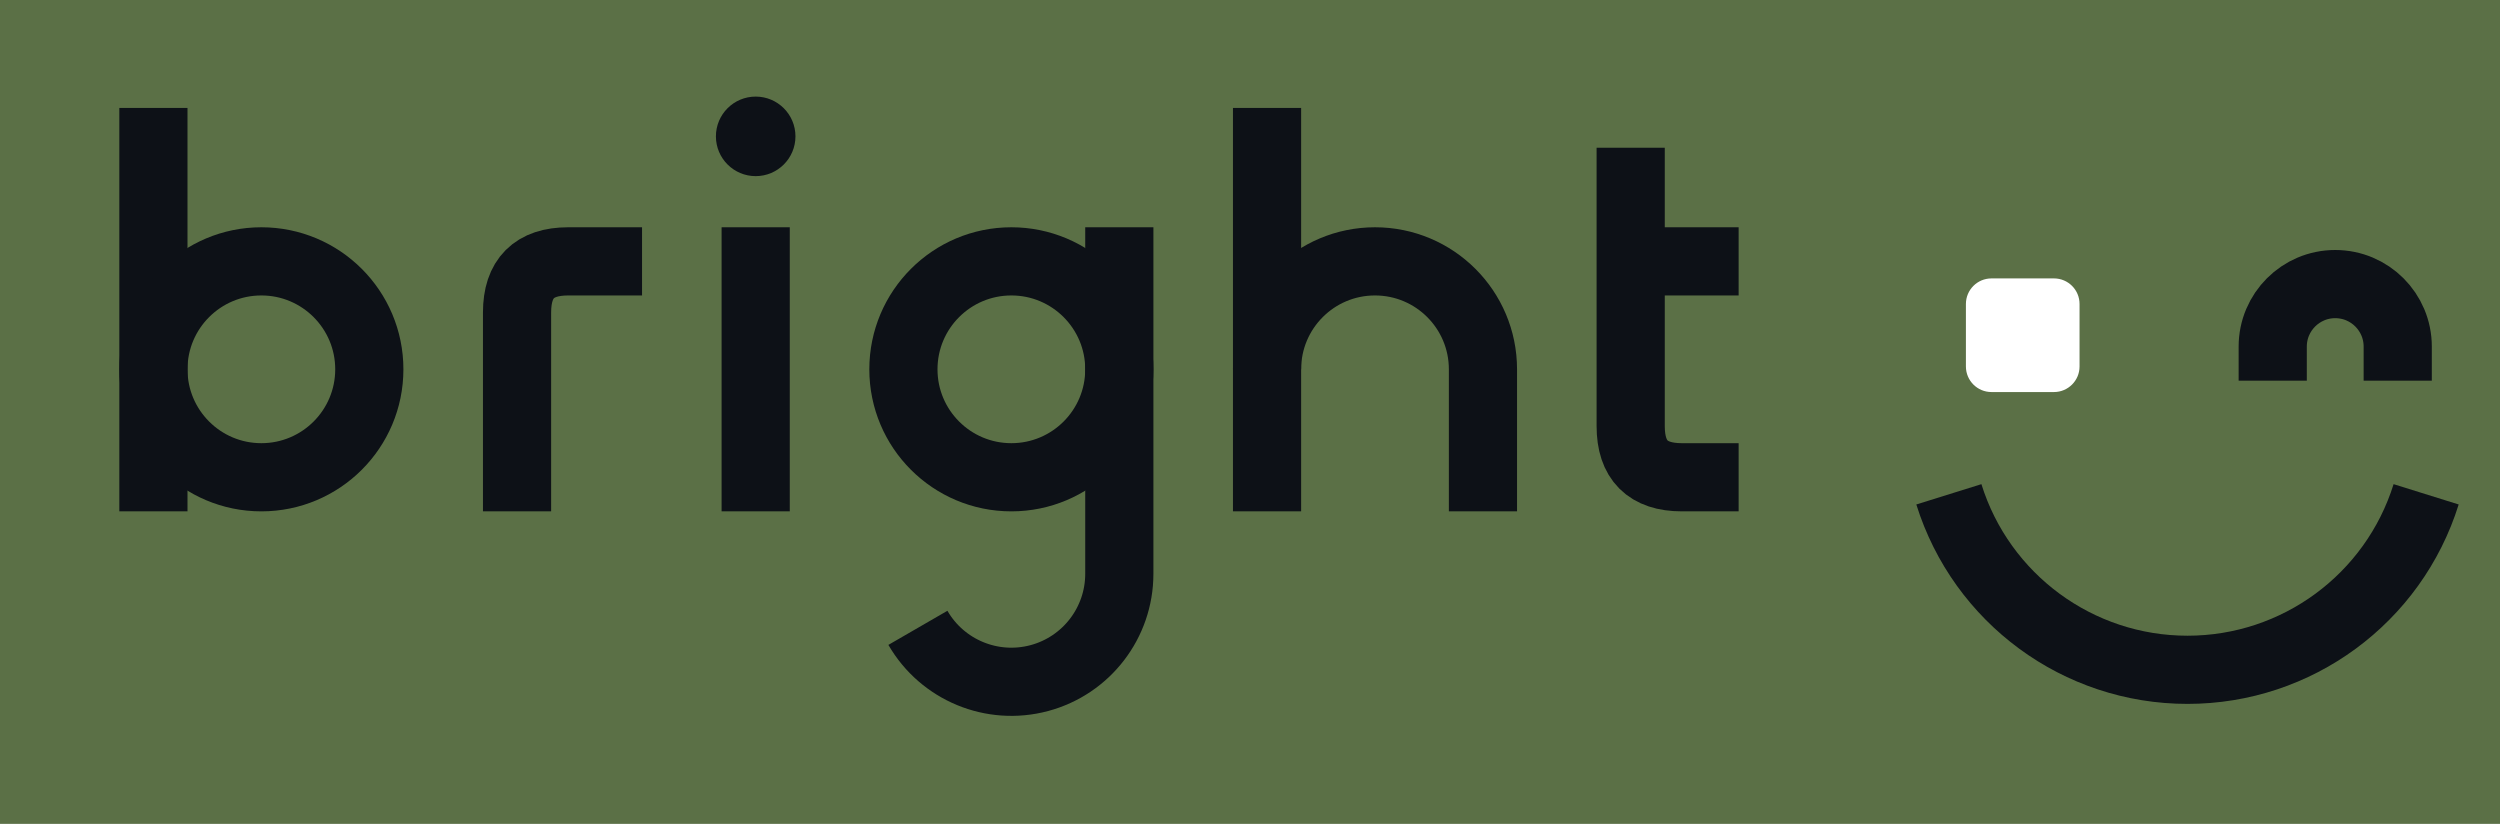
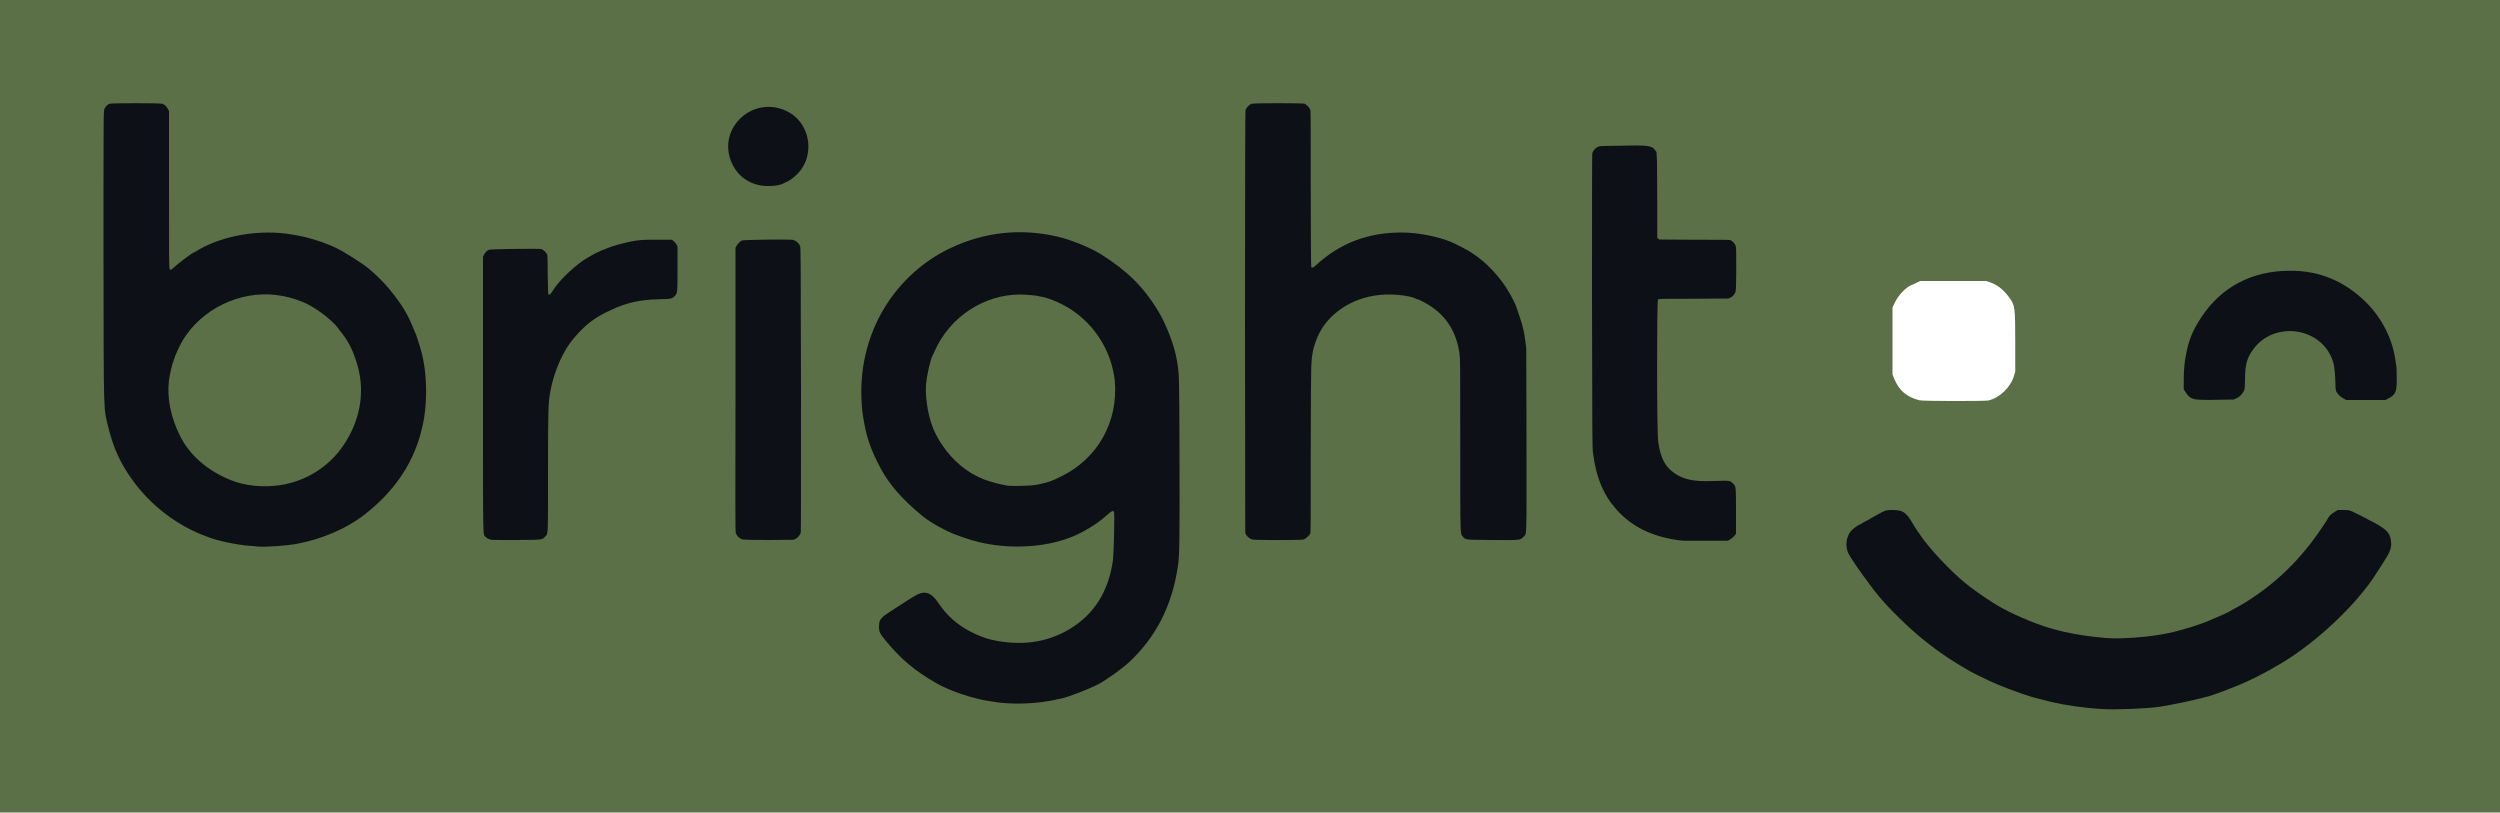
- <svg xmlns="http://www.w3.org/2000/svg" viewBox="20 20 880 290" width="880" height="290" role="img" aria-label="bright logo">
-   <rect x="20" y="20" width="880" height="290" fill="#5B7046" />
-   <g fill="none" stroke="#0D1117" stroke-width="24" stroke-linecap="butt" stroke-linejoin="round">
-     <path d="M74,58 V200" />
-     <circle cx="112" cy="150" r="38" />
-     <path d="M202,200 V130 Q202,112 220,112 H246" />
-     <path d="M286,100 V200" />
-     <circle cx="376" cy="150" r="38" />
-     <path d="M414,100 V222 A38,38 0 0 1 343.1,241" />
-     <path d="M466,58 V200" />
-     <path d="M466,150 A38,38 0 0 1 542,150 V200" />
-     <path d="M594,72 V170 Q594,188 612,188 H632" />
-     <path d="M594,112 H632" />
-     <path d="M820,154 V142 A22,22 0 0 1 864,142 V154" />
-     <path d="M706,194 A88,88 0 0 0 874,194" />
-   </g>
-   <circle cx="286" cy="68" r="14" fill="#0D1117" />
-   <rect x="712" y="118" width="40" height="40" rx="9" fill="#FFFFFF" />
+ <svg xmlns="http://www.w3.org/2000/svg" viewBox="0 0 1000 325.0" width="1000" height="325.0" role="img" aria-label="bright logo">
+   <rect width="1000" height="325.0" fill="#5B7046" />
+   <path fill="#0D1117" fill-rule="evenodd" d="M840.8,283.6C833.6,283.2 826.1,282.1 820.2,280.7C814.9,279.3 814.2,279.2 812.8,278.8C807.9,277.3 799.9,274.3 795.6,272.3C795.2,272.0 794.0,271.5 793.2,271.1C789.5,269.4 786.8,267.9 783.8,266.0C783.4,265.8 782.7,265.4 782.3,265.1C775.6,261.0 768.3,255.4 762.1,249.5C755.0,242.8 750.7,237.9 746.3,231.6C746.0,231.3 745.5,230.5 745.0,229.9C743.2,227.4 740.4,223.3 739.6,221.8C737.8,218.7 738.4,214.1 741.0,211.8C741.6,211.2 743.5,209.9 743.7,209.9C743.8,209.9 744.6,209.5 745.5,208.9C746.4,208.4 747.4,207.9 747.6,207.8C747.7,207.7 748.8,207.0 750.0,206.4C754.3,204.0 754.2,204.0 757.0,204.0C761.0,204.0 762.3,204.8 764.8,208.9C765.6,210.3 766.6,211.9 767.1,212.6C767.6,213.3 768.2,214.0 768.3,214.3C771.7,219.3 779.7,227.9 785.7,232.9C788.6,235.3 793.8,239.0 798.0,241.6C800.3,243.1 806.1,246.0 809.1,247.2C809.7,247.4 810.6,247.8 811.2,248.1C820.8,252.1 829.8,254.1 842.4,255.2C848.5,255.7 859.9,254.8 867.1,253.3C872.8,252.1 880.5,249.7 884.2,248.0C884.9,247.7 885.9,247.3 886.3,247.1C887.2,246.8 891.1,245.0 891.4,244.8C891.5,244.7 892.2,244.4 892.8,244.0C907.0,236.5 919.0,225.6 928.4,211.6C929.8,209.6 931.1,207.6 931.2,207.3C931.7,206.3 932.7,205.4 934.0,204.7L935.1,204.0L937.4,204.0C939.6,204.0 939.7,204.1 940.9,204.6C942.1,205.1 946.2,207.2 946.5,207.4C946.6,207.5 947.8,208.1 949.2,208.8C954.6,211.7 956.0,213.1 956.4,216.4C956.7,219.1 956.2,220.6 953.2,225.2C952.3,226.6 951.1,228.5 950.5,229.4C942.8,241.6 927.0,256.6 912.7,265.2C906.1,269.2 899.1,272.7 893.1,275.0C892.1,275.4 890.6,276.0 889.8,276.3C887.2,277.3 884.3,278.3 883.2,278.6C882.6,278.7 881.7,278.9 881.2,279.1C877.9,280.0 869.0,281.9 863.9,282.7C859.4,283.4 845.9,284.0 840.8,283.6ZM402.7,281.3C401.6,281.2 400.1,281.1 399.4,281.0C398.7,280.9 397.2,280.7 396.1,280.5C389.1,279.5 380.0,276.4 374.4,273.2C365.8,268.2 360.8,264.0 354.8,256.9C351.8,253.3 351.6,252.8 351.6,250.6C351.6,248.7 351.9,247.9 353.3,246.6C354.1,245.9 354.6,245.6 360.0,242.1C362.0,240.8 364.3,239.3 365.2,238.8C369.7,235.9 372.3,236.6 375.5,241.4C378.7,246.2 382.9,249.9 388.3,252.7C390.9,254.1 394.2,255.3 396.6,255.9C408.4,258.5 418.7,257.1 427.9,251.6C437.8,245.6 443.5,236.4 445.2,223.9C445.5,221.2 445.9,205.8 445.6,204.8C445.4,204.1 444.6,204.4 443.4,205.5C440.2,208.4 437.5,210.3 433.3,212.6C420.7,219.6 401.1,220.6 385.7,215.1C385.2,214.9 383.9,214.5 382.9,214.1C378.4,212.5 371.9,208.9 368.6,206.1C360.8,199.6 355.9,194.0 352.4,187.6C348.7,180.7 346.8,175.7 345.6,168.8C344.9,164.8 344.8,164.0 344.6,160.1C343.4,135.6 355.4,113.2 376.2,101.3C377.4,100.6 378.4,100.1 378.4,100.1C378.4,100.1 379.4,99.6 380.5,99.1C393.8,92.8 408.5,91.2 423.2,94.7C428.5,95.9 436.7,99.3 440.7,101.9C451.2,108.6 457.4,114.8 463.1,124.1C466.6,129.9 469.8,138.2 470.8,144.4C471.7,150.2 471.7,148.8 471.8,183.0C471.9,215.1 471.8,222.6 471.2,226.2C468.9,242.2 462.4,254.9 451.5,265.0C448.4,267.8 442.8,271.8 439.5,273.6C435.2,275.8 427.5,278.8 424.1,279.5C423.4,279.6 422.3,279.8 421.7,280.0C416.0,281.2 409.3,281.7 402.7,281.3ZM102.8,218.6C102.4,218.5 101.0,218.4 99.6,218.3C95.1,218.0 87.0,216.3 83.7,215.0C83.2,214.8 82.0,214.4 81.1,214.0C70.5,209.9 60.1,201.9 53.2,192.3C51.4,189.8 51.3,189.6 50.0,187.5C46.9,182.4 45.0,177.5 43.5,171.6C41.3,162.6 41.5,169.0 41.4,101.8C41.4,44.3 41.4,44.1 41.8,43.5C42.2,42.6 43.1,41.7 43.8,41.5C44.5,41.2 63.9,41.2 64.8,41.5C65.7,41.7 66.5,42.4 67.1,43.5L67.6,44.4L67.6,75.9C67.6,104.3 67.6,107.4 67.9,107.7C68.3,108.1 68.4,108.0 69.5,107.0C71.6,105.1 77.2,100.9 77.7,100.9C77.7,100.9 78.4,100.6 79.1,100.1C89.2,94.1 104.2,91.6 116.7,93.8C117.8,94.0 119.1,94.2 119.6,94.3C122.6,94.8 128.6,96.6 131.8,98.0C135.5,99.5 138.4,101.2 144.9,105.5C148.2,107.7 153.4,112.6 156.5,116.6C160.9,122.0 163.3,126.1 165.4,131.5C165.8,132.4 166.2,133.4 166.4,133.8C166.7,134.6 167.5,137.0 168.2,139.4C171.1,149.0 171.2,163.2 168.4,172.8C168.3,173.3 168.1,174.0 168.0,174.4C164.4,186.6 157.3,196.8 146.0,205.7C138.9,211.3 129.0,215.6 118.9,217.5C114.6,218.3 106.1,218.9 102.8,218.6ZM673.2,216.3C661.2,215.0 652.3,210.7 645.9,203.0C643.6,200.3 642.2,198.1 640.4,194.0C639.0,190.7 637.9,186.6 637.2,181.2C636.9,179.3 636.9,174.4 636.8,120.7C636.8,88.5 636.8,61.9 636.9,61.5C637.0,60.6 637.9,59.4 639.0,58.8C639.8,58.4 639.9,58.4 646.8,58.3C659.3,58.0 660.7,58.2 662.0,60.0L662.6,60.8L662.8,64.4C662.8,66.3 662.9,74.0 662.9,81.5L662.9,95.1L663.3,95.5L663.8,95.8L677.6,95.9C686.4,95.9 691.7,95.9 692.1,96.0C692.9,96.3 694.0,97.5 694.3,98.4C694.5,98.9 694.5,101.7 694.5,107.8C694.4,116.4 694.4,116.5 694.0,117.2C693.4,118.2 693.1,118.6 692.2,119.0L691.4,119.4L677.5,119.5C664.1,119.5 663.5,119.5 663.2,119.8C662.7,120.4 662.7,173.5 663.3,176.9C664.3,183.5 666.1,186.8 670.0,189.4C673.7,191.9 677.8,192.7 685.3,192.4C692.2,192.2 692.0,192.2 693.1,193.3C694.4,194.6 694.4,194.2 694.4,204.4L694.4,213.5L693.7,214.4C693.3,214.9 692.5,215.5 692.0,215.8L691.1,216.3L682.5,216.3C677.7,216.3 673.6,216.3 673.2,216.3ZM196.4,215.9C195.4,215.6 194.9,215.4 194.3,214.8C193.1,213.5 193.2,218.7 193.2,157.8L193.2,102.7L193.6,101.9C194.1,100.9 194.8,100.2 195.6,99.9C196.2,99.6 214.9,99.4 216.4,99.6C217.3,99.8 218.5,100.9 218.9,101.9C219.0,102.4 219.1,105.0 219.1,110.1C219.2,115.6 219.2,117.7 219.4,117.8C219.8,118.1 220.3,117.6 221.1,116.3C223.4,112.6 228.1,107.9 233.1,104.3C234.7,103.2 239.0,100.8 239.3,100.8C239.4,100.8 239.7,100.6 240.1,100.4C240.4,100.3 240.9,100.0 241.1,100.0C241.4,99.9 242.0,99.7 242.4,99.5C244.3,98.6 248.6,97.4 251.9,96.7C255.2,96.0 257.5,95.8 263.4,95.9L268.8,95.9L269.5,96.5C269.9,96.8 270.3,97.4 270.6,97.8L271.0,98.5L271.0,107.5C271.0,117.3 271.0,117.2 269.9,118.4C268.8,119.5 268.5,119.6 263.5,119.7C255.7,119.9 250.6,121.1 244.4,124.0C237.8,127.0 234.2,129.8 229.5,135.3C225.3,140.2 221.7,148.3 220.2,156.2C219.3,161.1 219.2,163.1 219.2,189.0C219.2,215.1 219.3,213.3 218.1,214.6C216.8,216.0 217.3,215.9 206.6,216.0C201.3,216.0 196.7,216.0 196.4,215.9ZM297.3,215.8C296.0,215.6 294.7,214.5 294.3,213.1C294.1,212.7 294.1,197.3 294.2,155.8L294.2,99.1L294.6,98.4C295.0,97.6 295.9,96.7 296.7,96.2C297.2,95.9 314.3,95.7 316.9,95.9C318.2,96.1 319.4,97.1 320.0,98.3C320.3,99.1 320.3,101.1 320.4,155.8C320.4,195.6 320.4,212.6 320.3,213.1C320.0,214.0 319.1,215.1 318.3,215.5L317.5,215.9L307.8,216.0C302.4,216.0 297.7,215.9 297.3,215.8ZM500.9,215.8C499.9,215.5 498.9,214.7 498.4,213.8L498.1,213.1L498.0,129.1C498.0,69.1 498.1,44.8 498.2,44.2C498.4,43.1 499.7,41.8 500.7,41.5C501.8,41.2 521.2,41.2 521.9,41.5C522.6,41.8 523.7,43.0 524.1,43.8C524.3,44.3 524.3,49.4 524.3,75.4C524.3,95.7 524.4,106.5 524.5,106.8C524.8,107.3 525.3,107.1 526.6,105.9C536.0,97.3 547.1,93.0 560.6,93.0C567.9,93.0 577.2,95.0 582.2,97.6C582.3,97.7 583.4,98.2 584.4,98.7C590.7,101.8 595.7,106.1 600.4,112.1C602.9,115.4 605.4,119.7 606.5,122.7C607.2,124.6 609.0,130.1 609.0,130.4C609.0,130.6 609.2,131.3 609.4,132.0C609.6,132.7 609.9,134.6 610.1,136.2L610.5,139.1L610.6,175.8C610.6,216.9 610.8,213.2 609.4,214.7C608.1,216.1 608.3,216.1 597.0,216.0C585.8,215.9 586.3,216.0 585.1,214.6C584.1,213.4 584.1,215.8 584.1,178.4C584.1,144.6 584.1,143.9 583.8,141.4C582.6,133.0 578.7,126.6 572.0,122.3C570.5,121.3 567.4,119.7 567.0,119.7C566.8,119.7 566.5,119.6 566.2,119.4C563.7,118.2 556.7,117.4 551.7,118.0C540.5,119.1 530.8,125.8 527.0,134.8C525.3,138.8 524.7,141.8 524.5,146.6C524.4,148.4 524.3,164.1 524.3,181.4C524.3,207.5 524.3,213.0 524.1,213.5C523.7,214.2 522.2,215.6 521.4,215.8C520.3,216.1 502.1,216.1 500.9,215.8ZM112.4,194.0C122.5,192.4 131.7,186.6 137.4,178.1C143.9,168.5 146.0,157.4 143.2,146.9C141.5,140.8 139.9,137.4 136.8,133.3C136.2,132.6 135.5,131.7 135.2,131.2C132.3,127.5 125.7,122.6 120.9,120.7C117.0,119.2 114.3,118.5 110.5,118.0C95.8,116.2 80.5,123.7 73.0,136.3C71.7,138.5 69.9,142.6 69.6,143.7C69.5,144.1 69.4,144.6 69.2,144.8C68.9,145.6 67.8,150.2 67.6,152.0C66.7,159.2 68.3,167.0 72.1,174.5C75.9,182.1 82.9,188.2 92.2,192.0C98.1,194.4 105.4,195.1 112.4,194.0ZM413.9,194.0C414.7,193.9 415.8,193.7 416.5,193.5C419.4,192.9 420.8,192.4 424.6,190.5C439.2,183.3 447.4,168.6 445.9,152.1C445.7,150.0 444.9,146.4 444.1,144.1C441.3,135.8 435.8,128.7 428.6,123.9C424.9,121.5 420.3,119.5 417.2,118.8C416.6,118.7 415.9,118.6 415.6,118.5C414.8,118.2 410.0,117.8 408.1,117.8C393.5,117.8 379.8,126.9 373.9,140.4C373.5,141.2 373.1,142.1 373.0,142.3C372.1,144.0 370.7,150.4 370.4,153.7C370.0,160.3 371.7,168.9 374.4,173.8C375.5,175.9 375.7,176.3 376.6,177.6C381.1,184.4 387.0,189.2 393.7,191.8C396.7,192.9 400.6,193.9 403.3,194.3C404.7,194.5 412.7,194.3 413.9,194.0ZM880.0,159.9C876.9,159.8 875.6,159.1 874.2,156.8L873.5,155.8L873.5,153.1C873.4,150.6 873.7,145.8 874.0,144.1C875.2,136.6 876.8,132.5 880.6,126.8C888.6,114.7 900.9,108.3 915.9,108.3C927.8,108.2 938.0,112.5 946.6,121.1C952.9,127.4 957.1,135.9 958.2,144.3C958.3,145.2 958.5,146.5 958.6,147.1C958.6,147.8 958.7,149.9 958.7,151.9C958.7,156.6 958.2,157.9 955.5,159.3L954.2,160.0L946.3,160.0L938.5,160.0L937.4,159.4C936.2,158.8 935.1,157.7 934.5,156.6C934.2,155.8 934.2,155.4 934.1,151.7C933.9,147.2 933.6,145.2 932.5,142.8C927.1,130.6 909.4,128.7 901.4,139.6C898.8,143.1 898.0,145.8 898.0,151.9C897.9,155.7 897.9,155.8 897.4,156.6C896.8,157.8 895.9,158.7 894.6,159.3L893.5,159.8L887.9,159.9C884.8,160.0 881.3,160.0 880.0,159.9ZM303.8,74.1C297.7,72.8 293.3,68.6 291.7,62.2C289.0,51.0 299.3,40.7 310.8,43.1C315.9,44.2 320.0,47.4 322.0,52.1C324.2,57.2 323.7,63.1 320.6,67.6C319.2,69.7 316.1,72.3 314.3,72.9C313.9,73.1 313.4,73.3 313.1,73.5C311.3,74.4 306.7,74.7 303.8,74.1Z" />
+   <path fill="#FFFFFF" d="M767.7,160.1C762.5,158.7 759.6,156.2 757.6,151.3L757.0,149.8L757.0,136.4L757.0,123.0L758.1,120.7C759.7,117.6 762.7,114.6 765.1,113.8C765.6,113.6 766.5,113.2 767.0,112.9L768.1,112.4L781.2,112.4L794.4,112.4L795.7,112.8C798.8,113.8 801.4,115.8 803.7,119.0C806.0,122.2 806.1,122.7 806.1,137.6L806.1,148.7L805.6,150.3C804.3,154.9 799.8,159.2 795.3,160.2C793.5,160.5 769.1,160.5 767.7,160.1Z" />
</svg>
